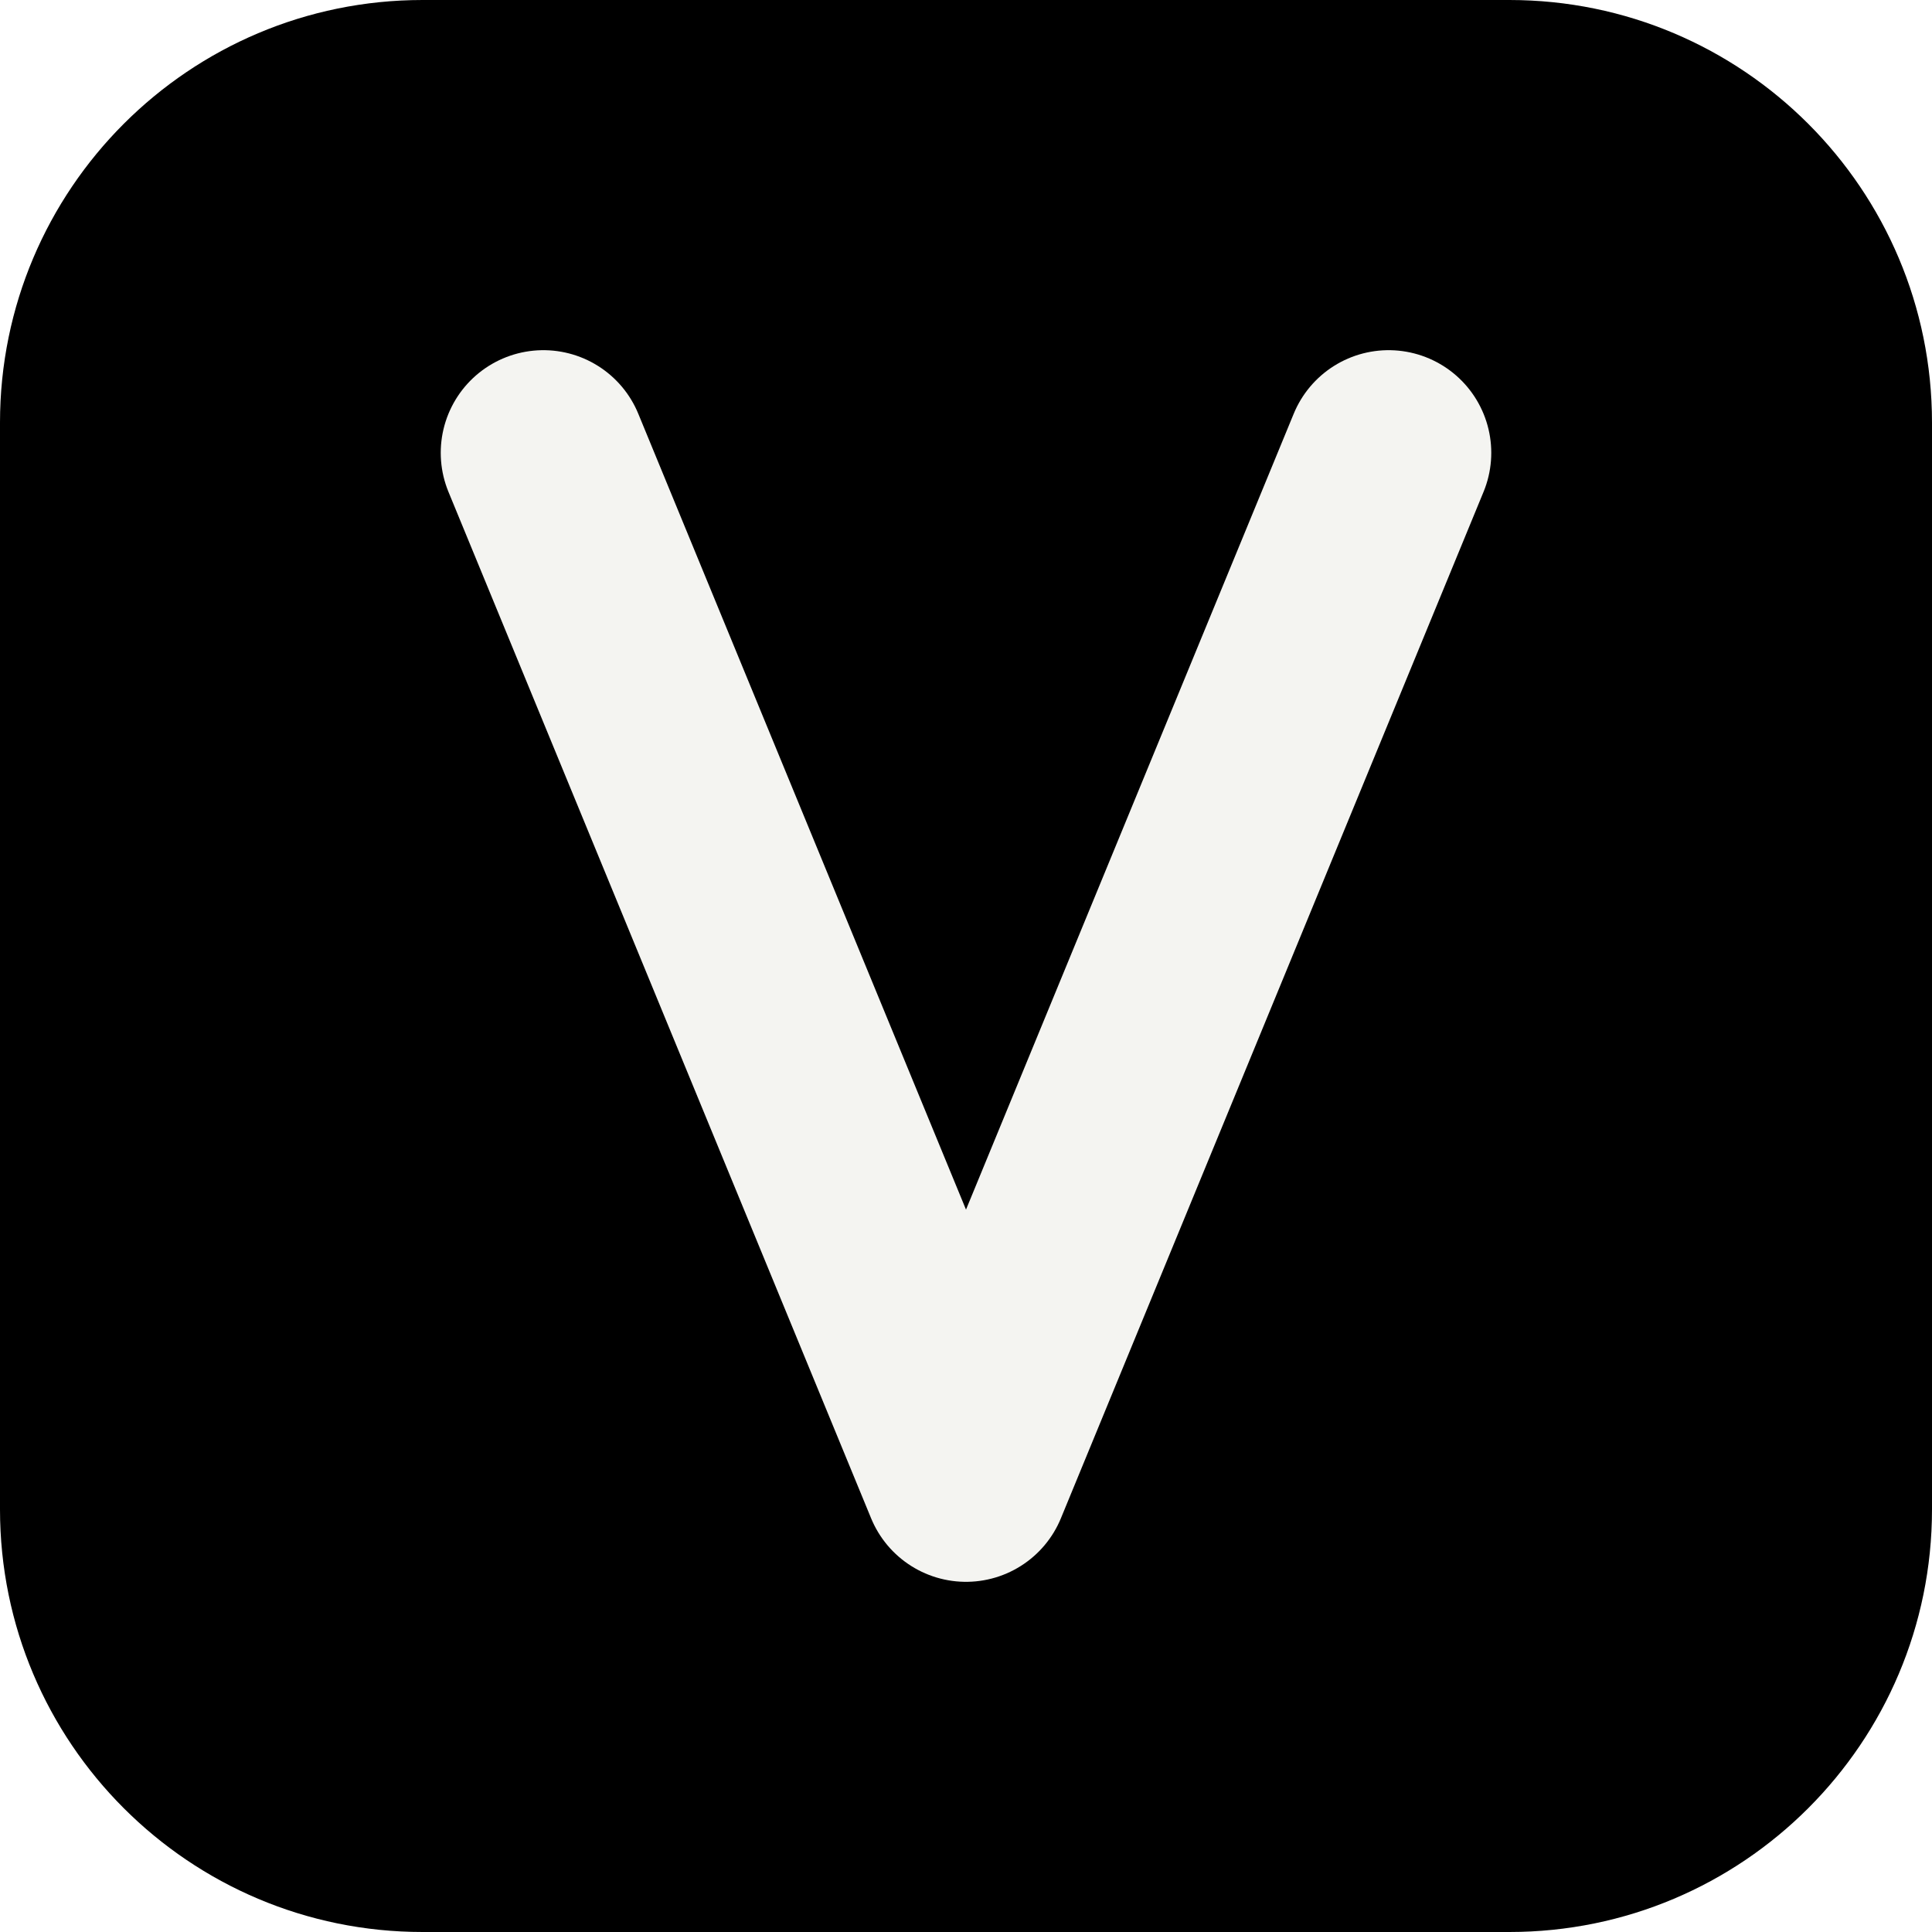
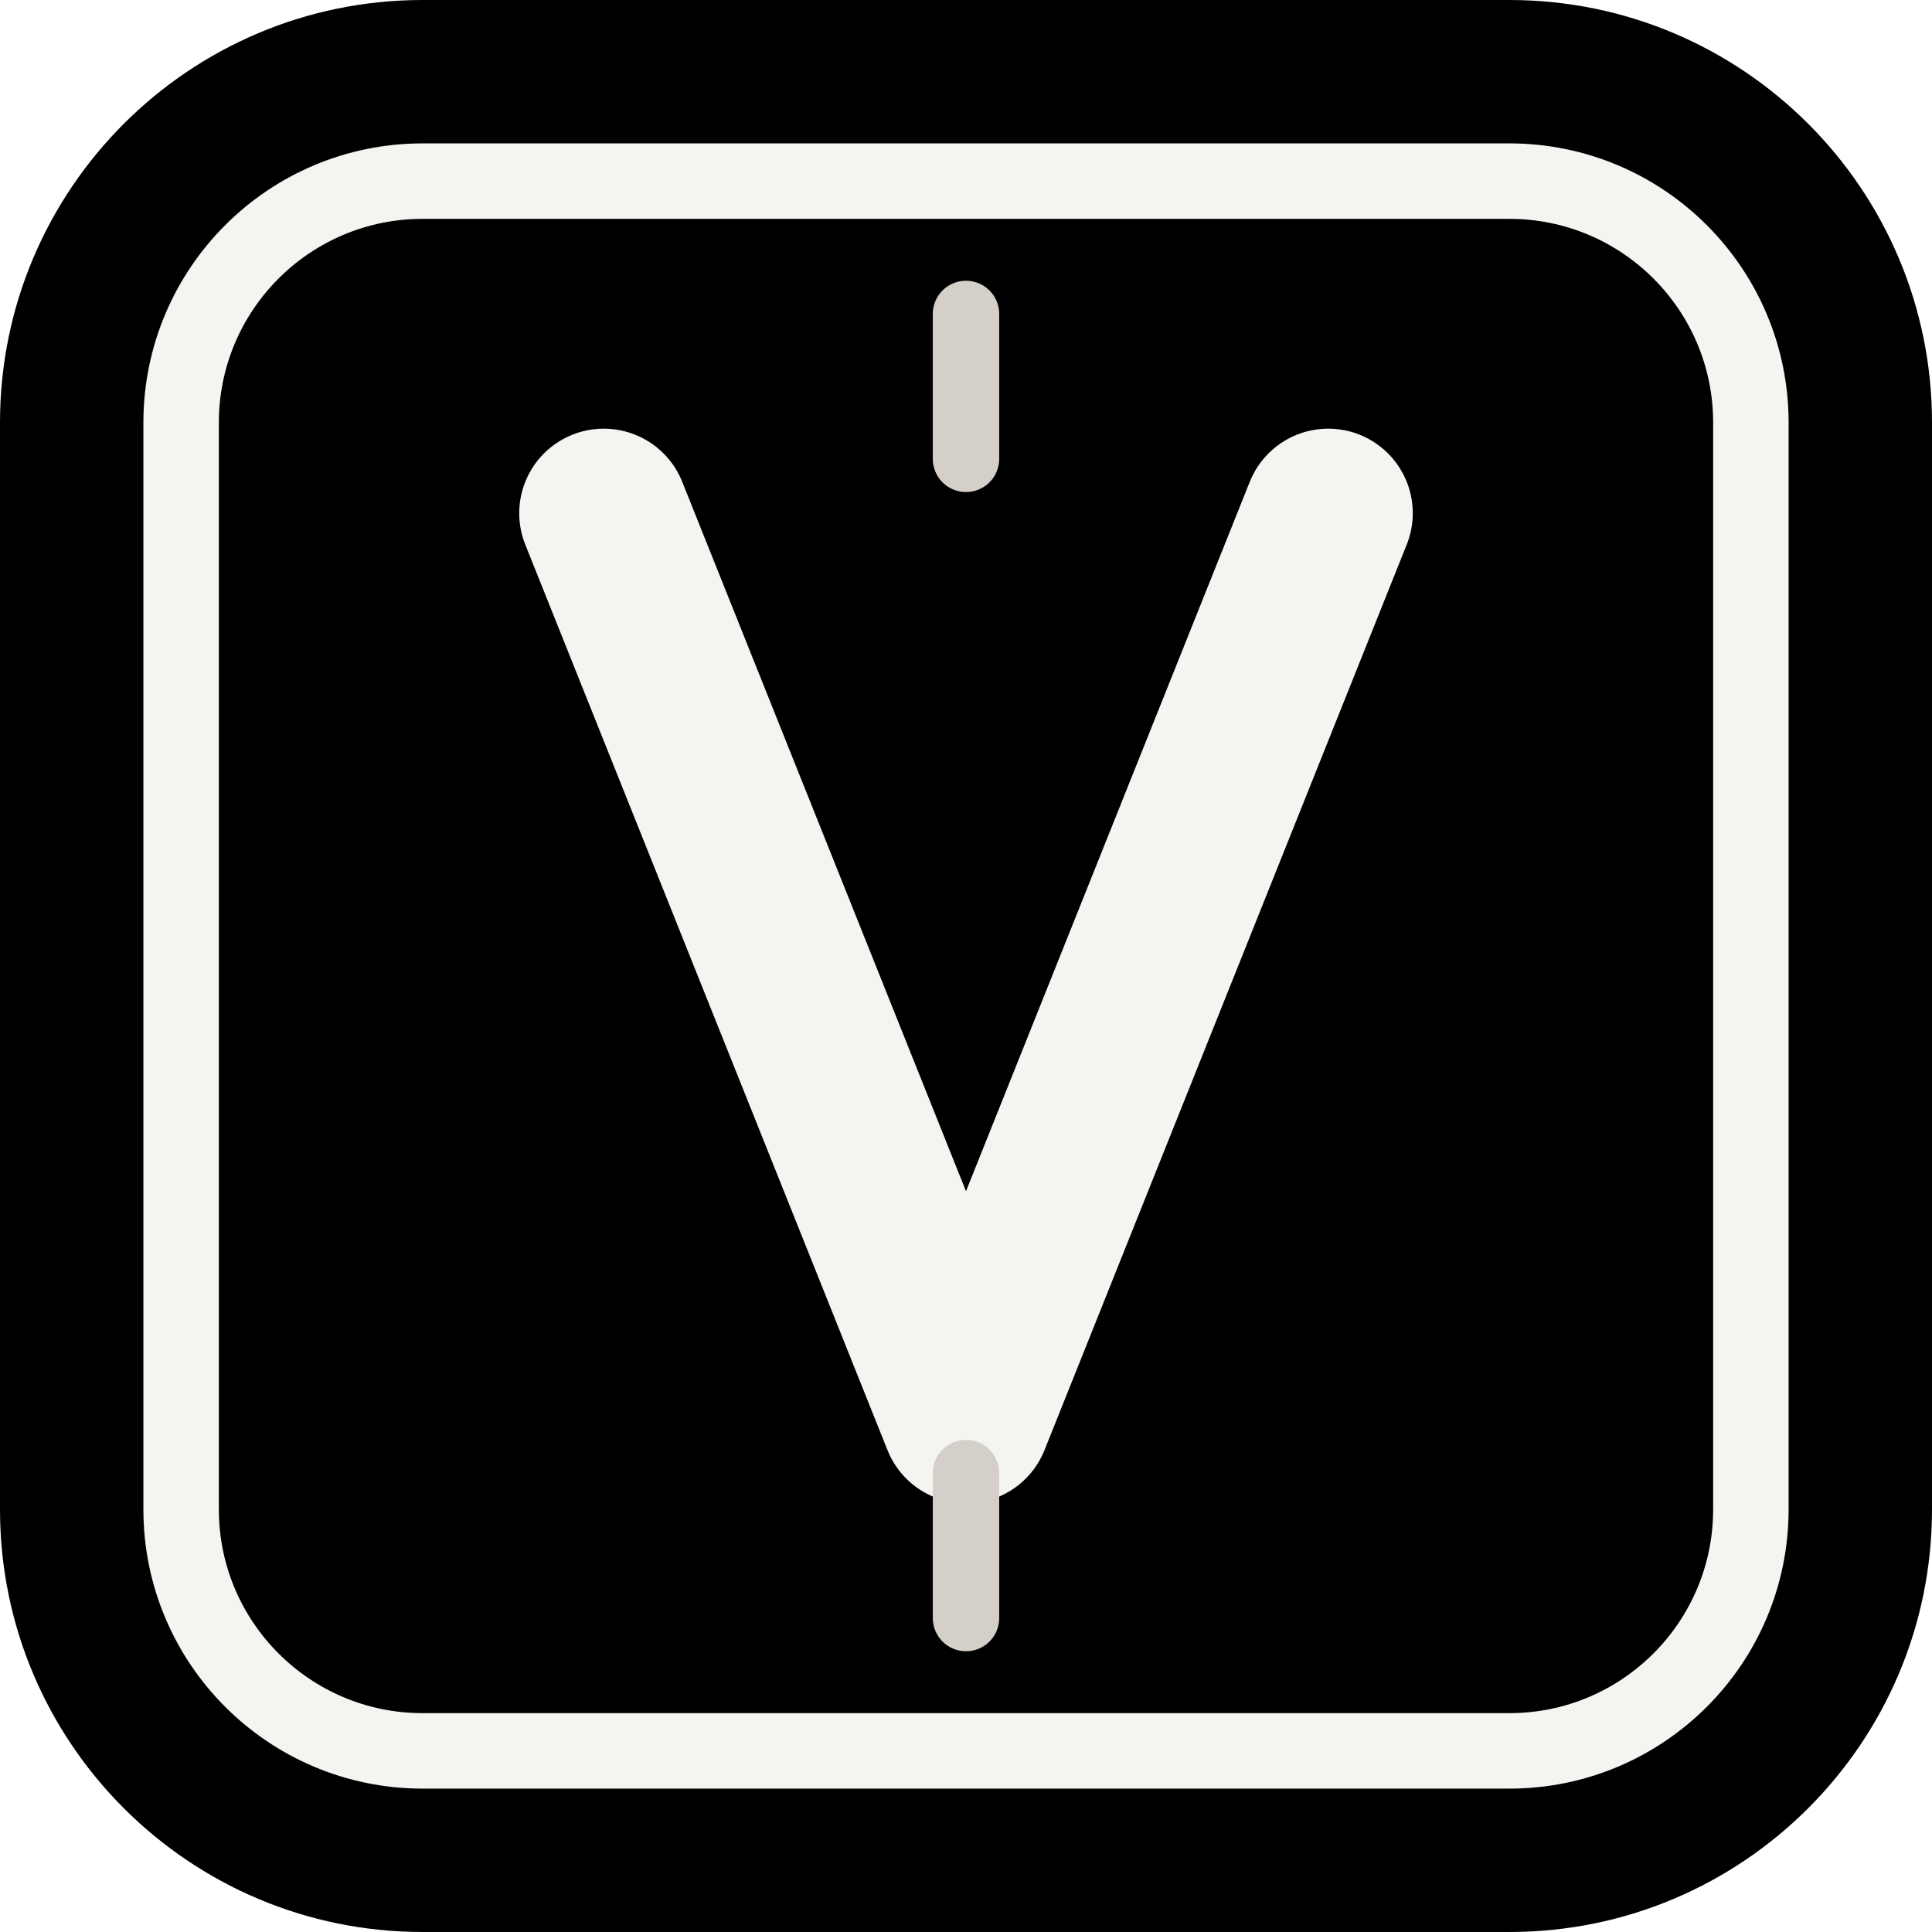
<svg xmlns="http://www.w3.org/2000/svg" viewBox="0 0 32 32">
  <rect width="32" height="32" rx="7" fill="#000000" />
-   <path d="M9 7.5 L16 24.5 L23 7.5" fill="none" stroke="#f4f4f1" stroke-width="3.4" stroke-linecap="round" stroke-linejoin="round" />
+   <rect x="3" y="3" width="26" height="26" rx="4" fill="none" stroke="#f4f4f1" stroke-width="1.25" />
+   <path d="M10 8.5 L16 23.5 L22 8.5" fill="none" stroke="#f4f4f1" stroke-width="2.8" stroke-linecap="round" stroke-linejoin="round" />
+   <path d="M16 5.2 v2.4 M16 24.4 v2.4" stroke="#d4cfc8" stroke-width="1.1" stroke-linecap="round" />
</svg>
